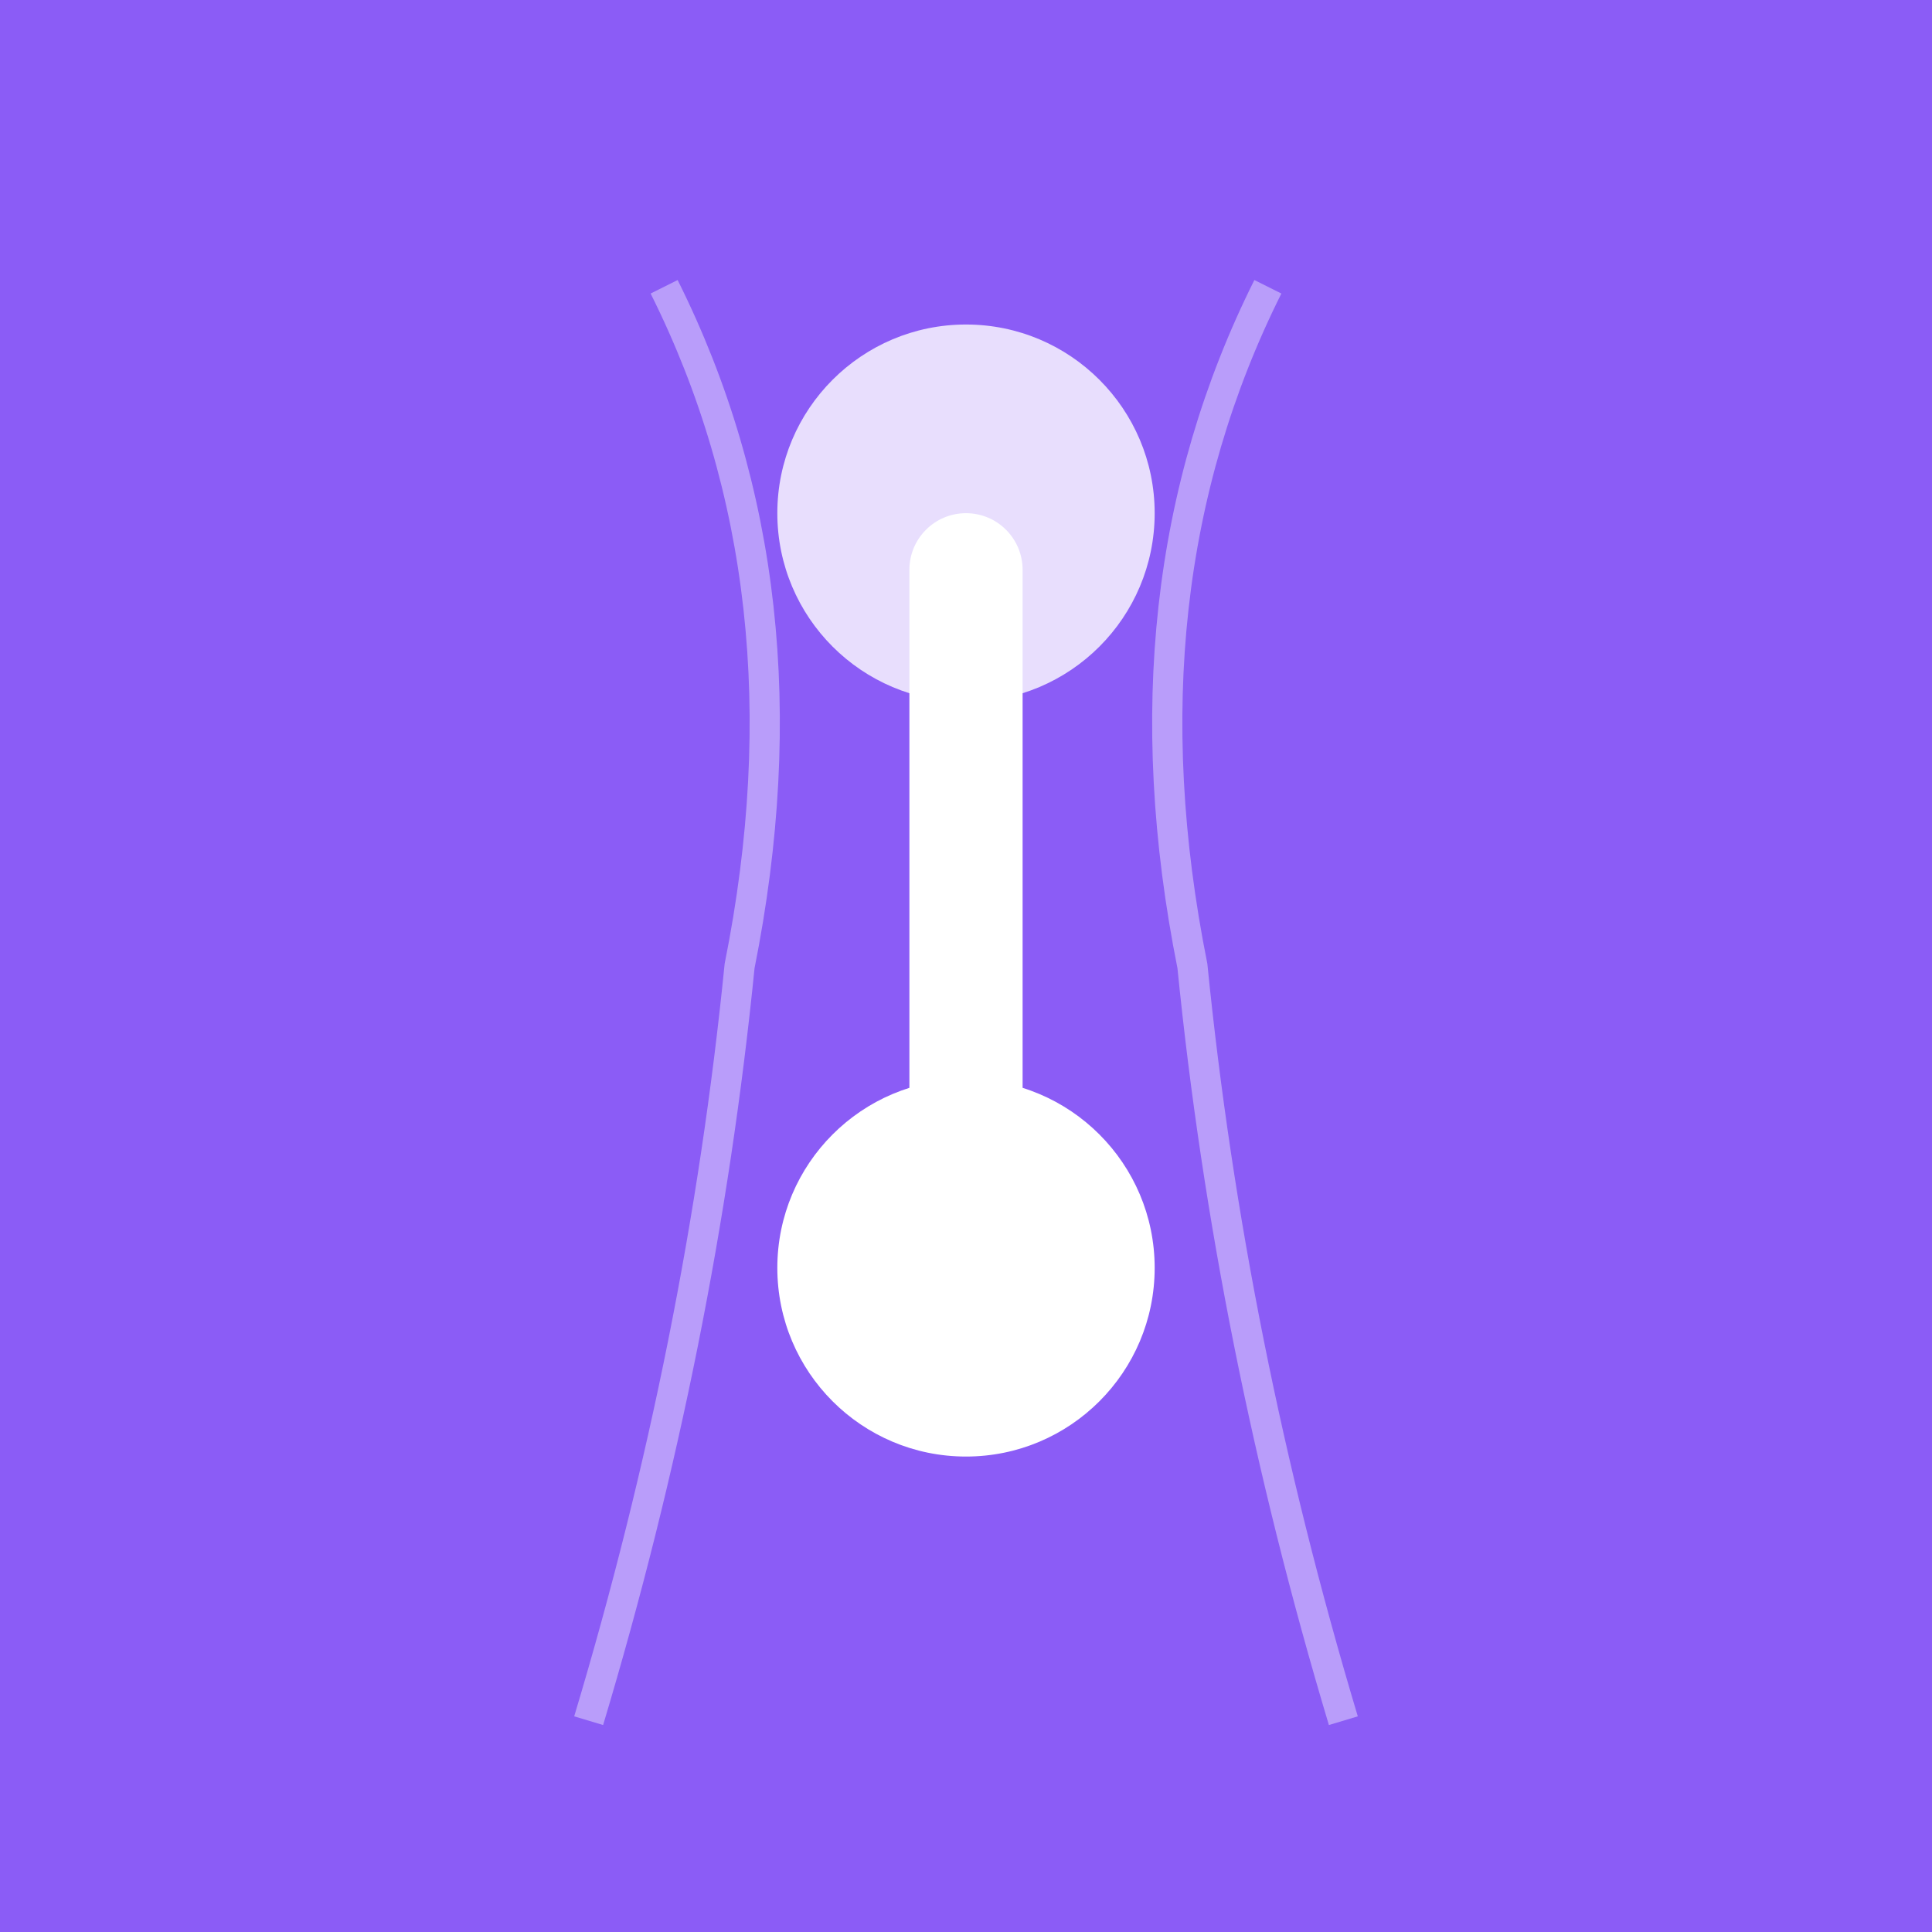
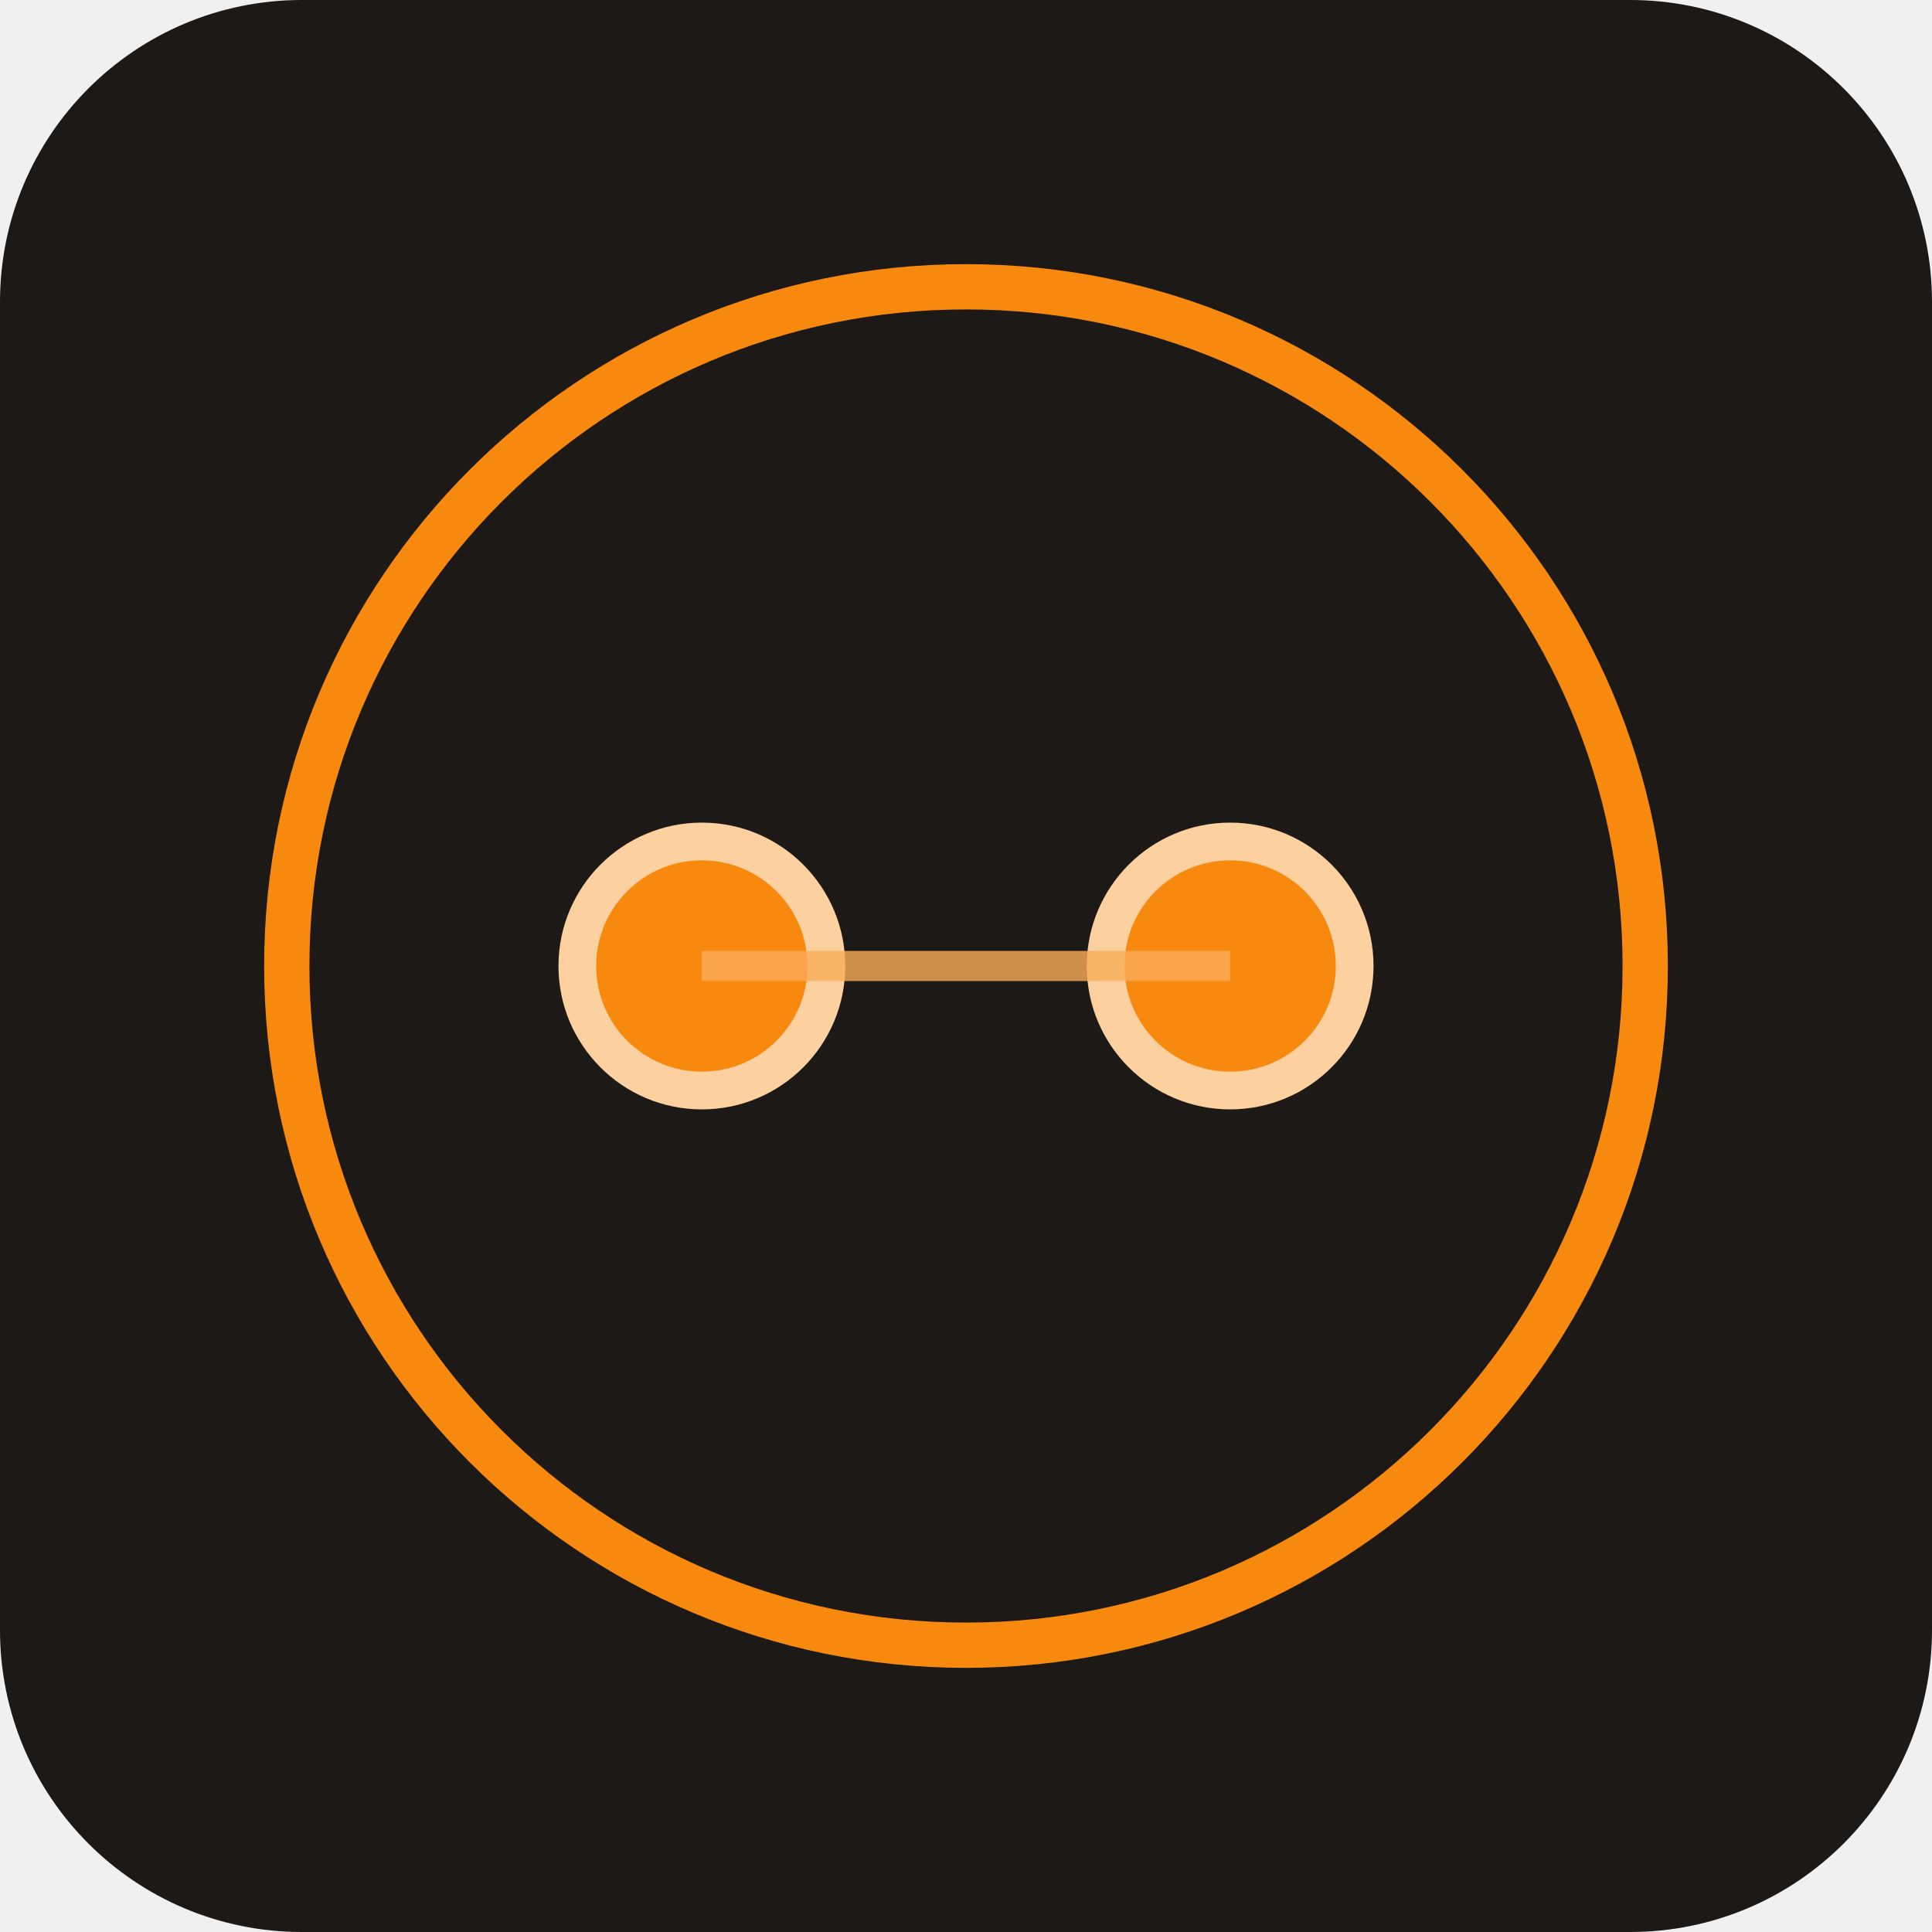
<svg xmlns="http://www.w3.org/2000/svg" width="512" height="512">
-   <rect width="512" height="512" fill="#8b5cf6" />
+   <rect width="512" height="512" fill="#1c1917" rx="80" />
  <g transform="translate(256, 256)">
-     <circle cx="0" cy="80" r="50" fill="white" />
-     <rect x="-15" y="-120" width="30" height="200" fill="white" rx="15" />
-     <circle cx="0" cy="-120" r="50" fill="white" opacity="0.8" />
-     <path d="M -80,-180 Q -40,-100 -60,0 Q -70,100 -100,200" stroke="white" stroke-width="8" fill="none" opacity="0.4" />
-     <path d="M 80,-180 Q 40,-100 60,0 Q 70,100 100,200" stroke="white" stroke-width="8" fill="none" opacity="0.4" />
+     <circle cx="0" cy="0" r="180" fill="none" stroke="#f8890f" stroke-width="12" />
+     <circle cx="-70" cy="0" r="38" fill="#fcd09f" />
+     <circle cx="-70" cy="0" r="28" fill="#f8890f" />
+     <circle cx="70" cy="0" r="38" fill="#fcd09f" />
+     <circle cx="70" cy="0" r="28" fill="#f8890f" />
+     <rect x="-70" y="-4" width="140" height="8" fill="#faad57" opacity="0.8" />
  </g>
</svg>
